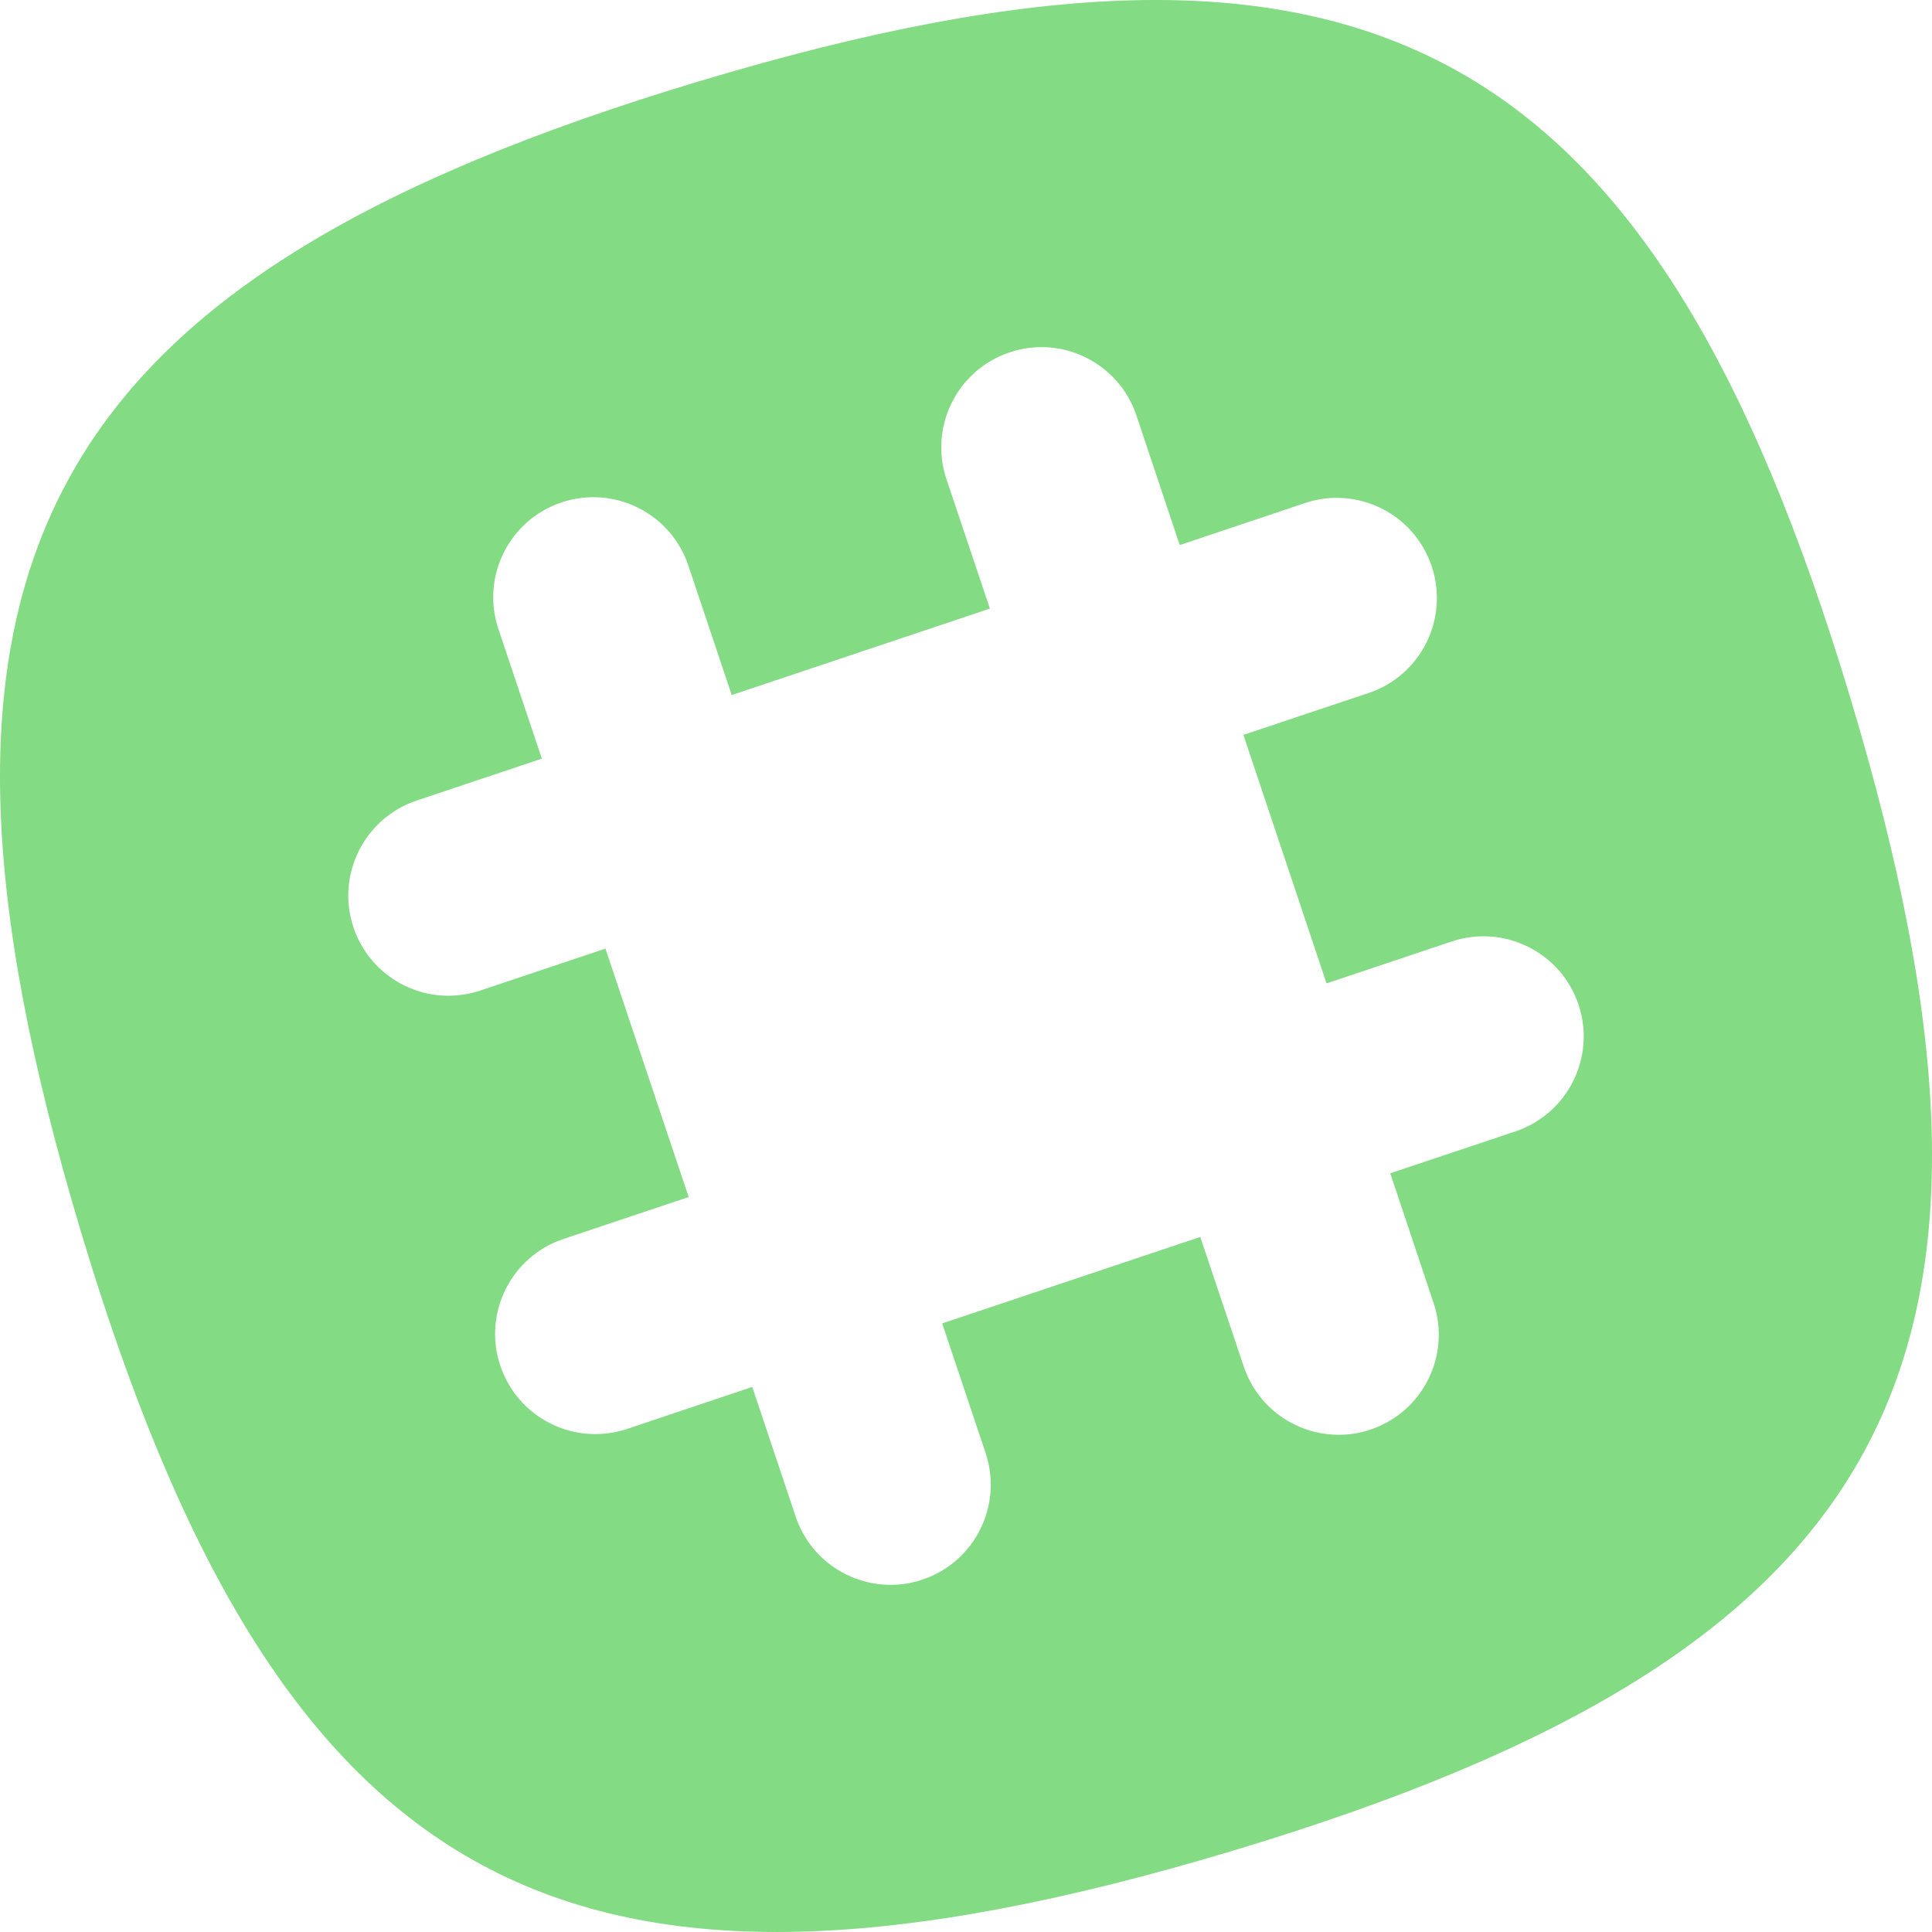
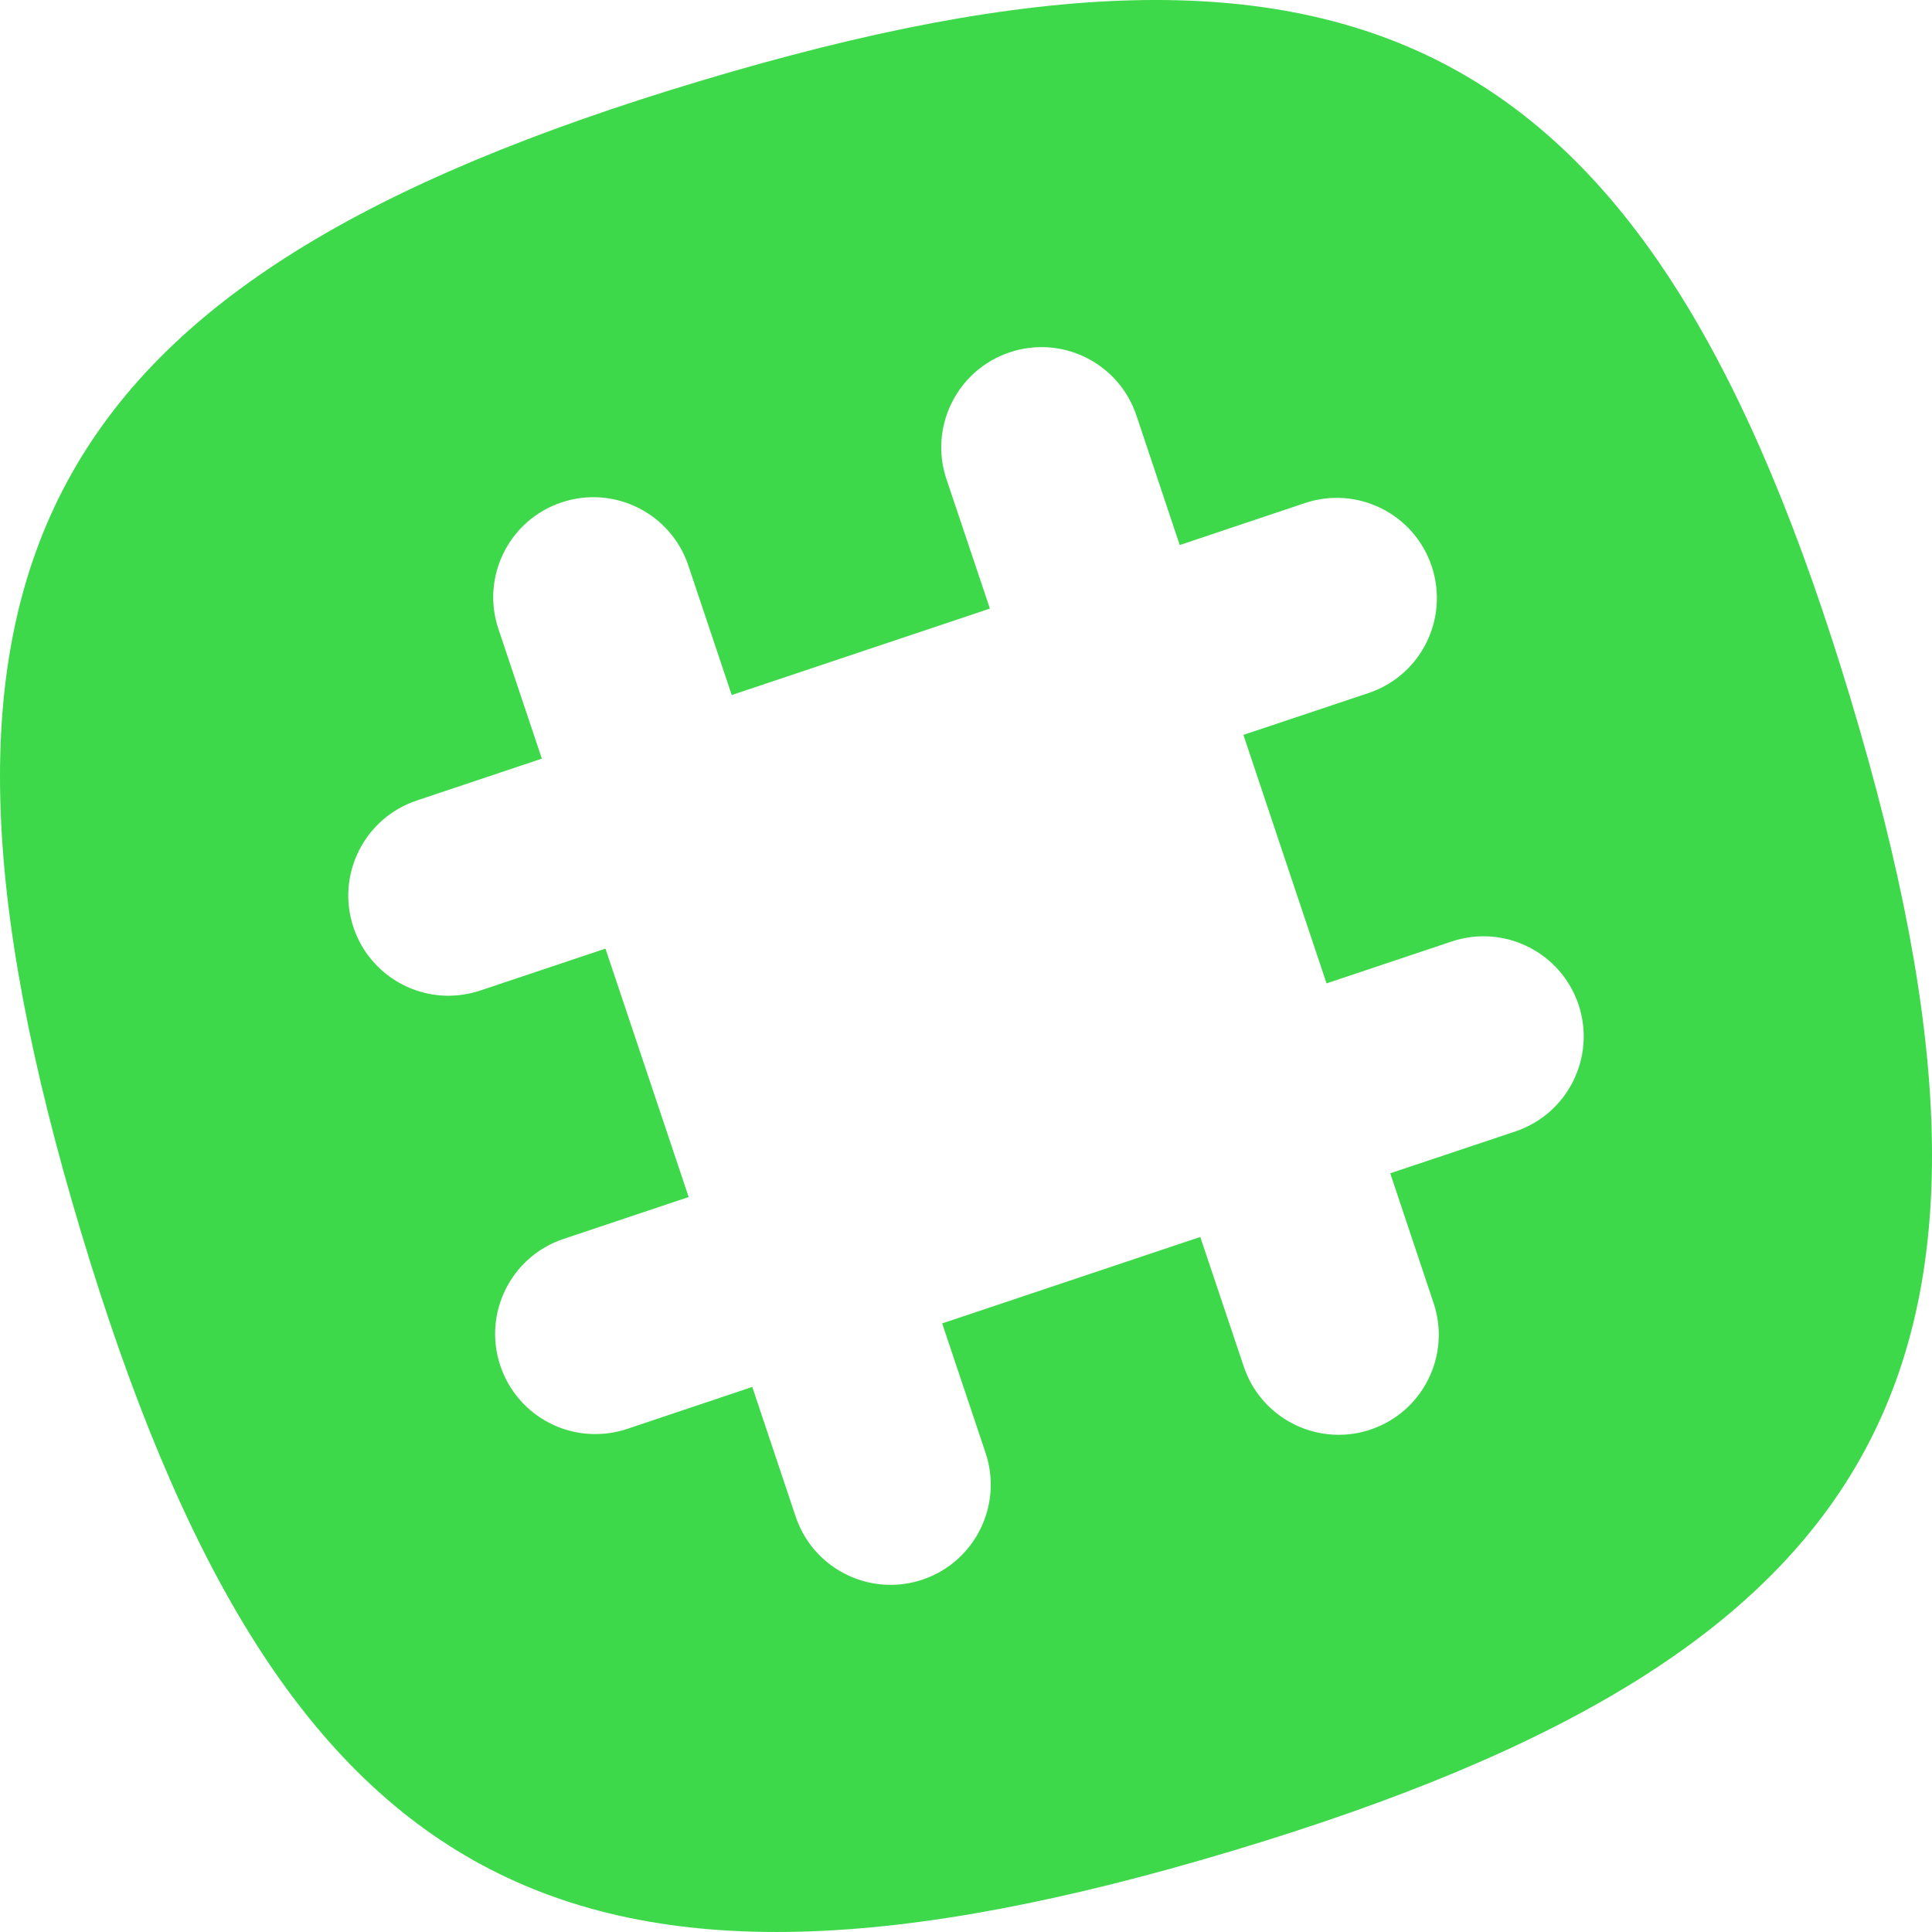
<svg xmlns="http://www.w3.org/2000/svg" width="24px" height="24px" viewBox="0 0 24 24" version="1.1">
  <defs />
-   <g id="Symbols" stroke="none" stroke-width="1" fill="none" fill-rule="evenodd">
-     <g id="Footer" transform="translate(-685, -377)" fill="#83DB84">
-       <g transform="translate(-1, 0)" id="Fill-28">
-         <path d="M704.825,391.055 L703.27,391.575 L703.808,393.185 C704.027,393.836 703.676,394.541 703.024,394.759 C702.882,394.807 702.738,394.827 702.597,394.823 C702.089,394.81 701.62,394.484 701.45,393.974 L700.91,392.366 L697.704,393.44 L698.243,395.048 C698.461,395.7 698.11,396.405 697.458,396.623 C697.316,396.671 697.172,396.691 697.031,396.687 C696.523,396.674 696.054,396.348 695.884,395.839 L695.345,394.229 L693.79,394.751 C693.648,394.798 693.503,394.818 693.362,394.814 C692.855,394.802 692.386,394.475 692.215,393.965 C691.997,393.314 692.348,392.609 692.999,392.391 L694.555,391.87 L693.521,388.784 L691.966,389.305 C691.824,389.352 691.68,389.372 691.538,389.369 C691.031,389.356 690.562,389.03 690.391,388.52 C690.173,387.869 690.524,387.164 691.175,386.945 L692.731,386.424 L692.192,384.815 C691.973,384.164 692.324,383.459 692.976,383.241 C693.628,383.023 694.333,383.374 694.551,384.026 L695.09,385.634 L698.297,384.56 L697.757,382.952 C697.539,382.3 697.891,381.595 698.542,381.377 C699.194,381.158 699.899,381.51 700.117,382.161 L700.655,383.771 L702.211,383.249 C702.863,383.031 703.567,383.383 703.785,384.034 C704.003,384.686 703.652,385.391 703.001,385.609 L701.446,386.129 L702.479,389.216 L704.035,388.695 C704.686,388.478 705.391,388.829 705.609,389.48 C705.827,390.131 705.476,390.836 704.825,391.055 M708.995,385.701 C706.522,377.454 702.948,375.53 694.701,378.005 C686.455,380.478 684.53,384.052 687.005,392.299 C689.479,400.545 693.053,402.47 701.299,399.995 C709.546,397.521 711.47,393.947 708.995,385.701" />
+   <g id="Home" stroke="none" stroke-width="1" fill="none" fill-rule="evenodd">
+     <g id="Tablet" transform="translate(-484, -5372)" fill="#3DD94A">
+       <g id="Tablet-Footer" transform="translate(-37, 4091)">
+         <path d="M539.825,1295.055 L538.27,1295.575 L538.808,1297.185 C539.027,1297.836 538.676,1298.541 538.024,1298.759 C537.882,1298.807 537.738,1298.827 537.597,1298.823 C537.089,1298.81 536.62,1298.484 536.45,1297.974 L535.91,1296.366 L532.704,1297.44 L533.243,1299.048 C533.461,1299.7 533.11,1300.405 532.458,1300.623 C532.316,1300.671 532.172,1300.691 532.031,1300.687 C531.523,1300.674 531.054,1300.348 530.884,1299.839 L530.345,1298.229 L528.79,1298.751 C528.648,1298.798 528.503,1298.818 528.362,1298.814 C527.855,1298.802 527.386,1298.475 527.215,1297.965 C526.997,1297.314 527.348,1296.609 527.999,1296.391 L529.555,1295.87 L528.521,1292.784 L526.966,1293.305 C526.824,1293.352 526.68,1293.372 526.538,1293.369 C526.031,1293.356 525.562,1293.03 525.391,1292.52 C525.173,1291.869 525.524,1291.164 526.175,1290.945 L527.731,1290.424 L527.192,1288.815 C526.973,1288.164 527.324,1287.459 527.976,1287.241 C528.628,1287.023 529.333,1287.374 529.551,1288.026 L530.09,1289.634 L533.297,1288.56 L532.757,1286.952 C532.539,1286.3 532.891,1285.595 533.542,1285.377 C534.194,1285.158 534.899,1285.51 535.117,1286.161 L535.655,1287.771 L537.211,1287.249 C537.863,1287.031 538.567,1287.383 538.785,1288.034 C539.003,1288.686 538.652,1289.391 538.001,1289.609 L536.446,1290.129 L537.479,1293.216 L539.035,1292.695 C539.686,1292.478 540.391,1292.829 540.609,1293.48 C540.827,1294.131 540.476,1294.836 539.825,1295.055 M543.995,1289.701 C541.522,1281.454 537.948,1279.53 529.701,1282.005 C521.455,1284.478 519.53,1288.052 522.005,1296.299 C524.479,1304.545 528.053,1306.47 536.299,1303.995 C544.546,1301.521 546.47,1297.947 543.995,1289.701" id="Fill-28" />
      </g>
    </g>
  </g>
</svg>
